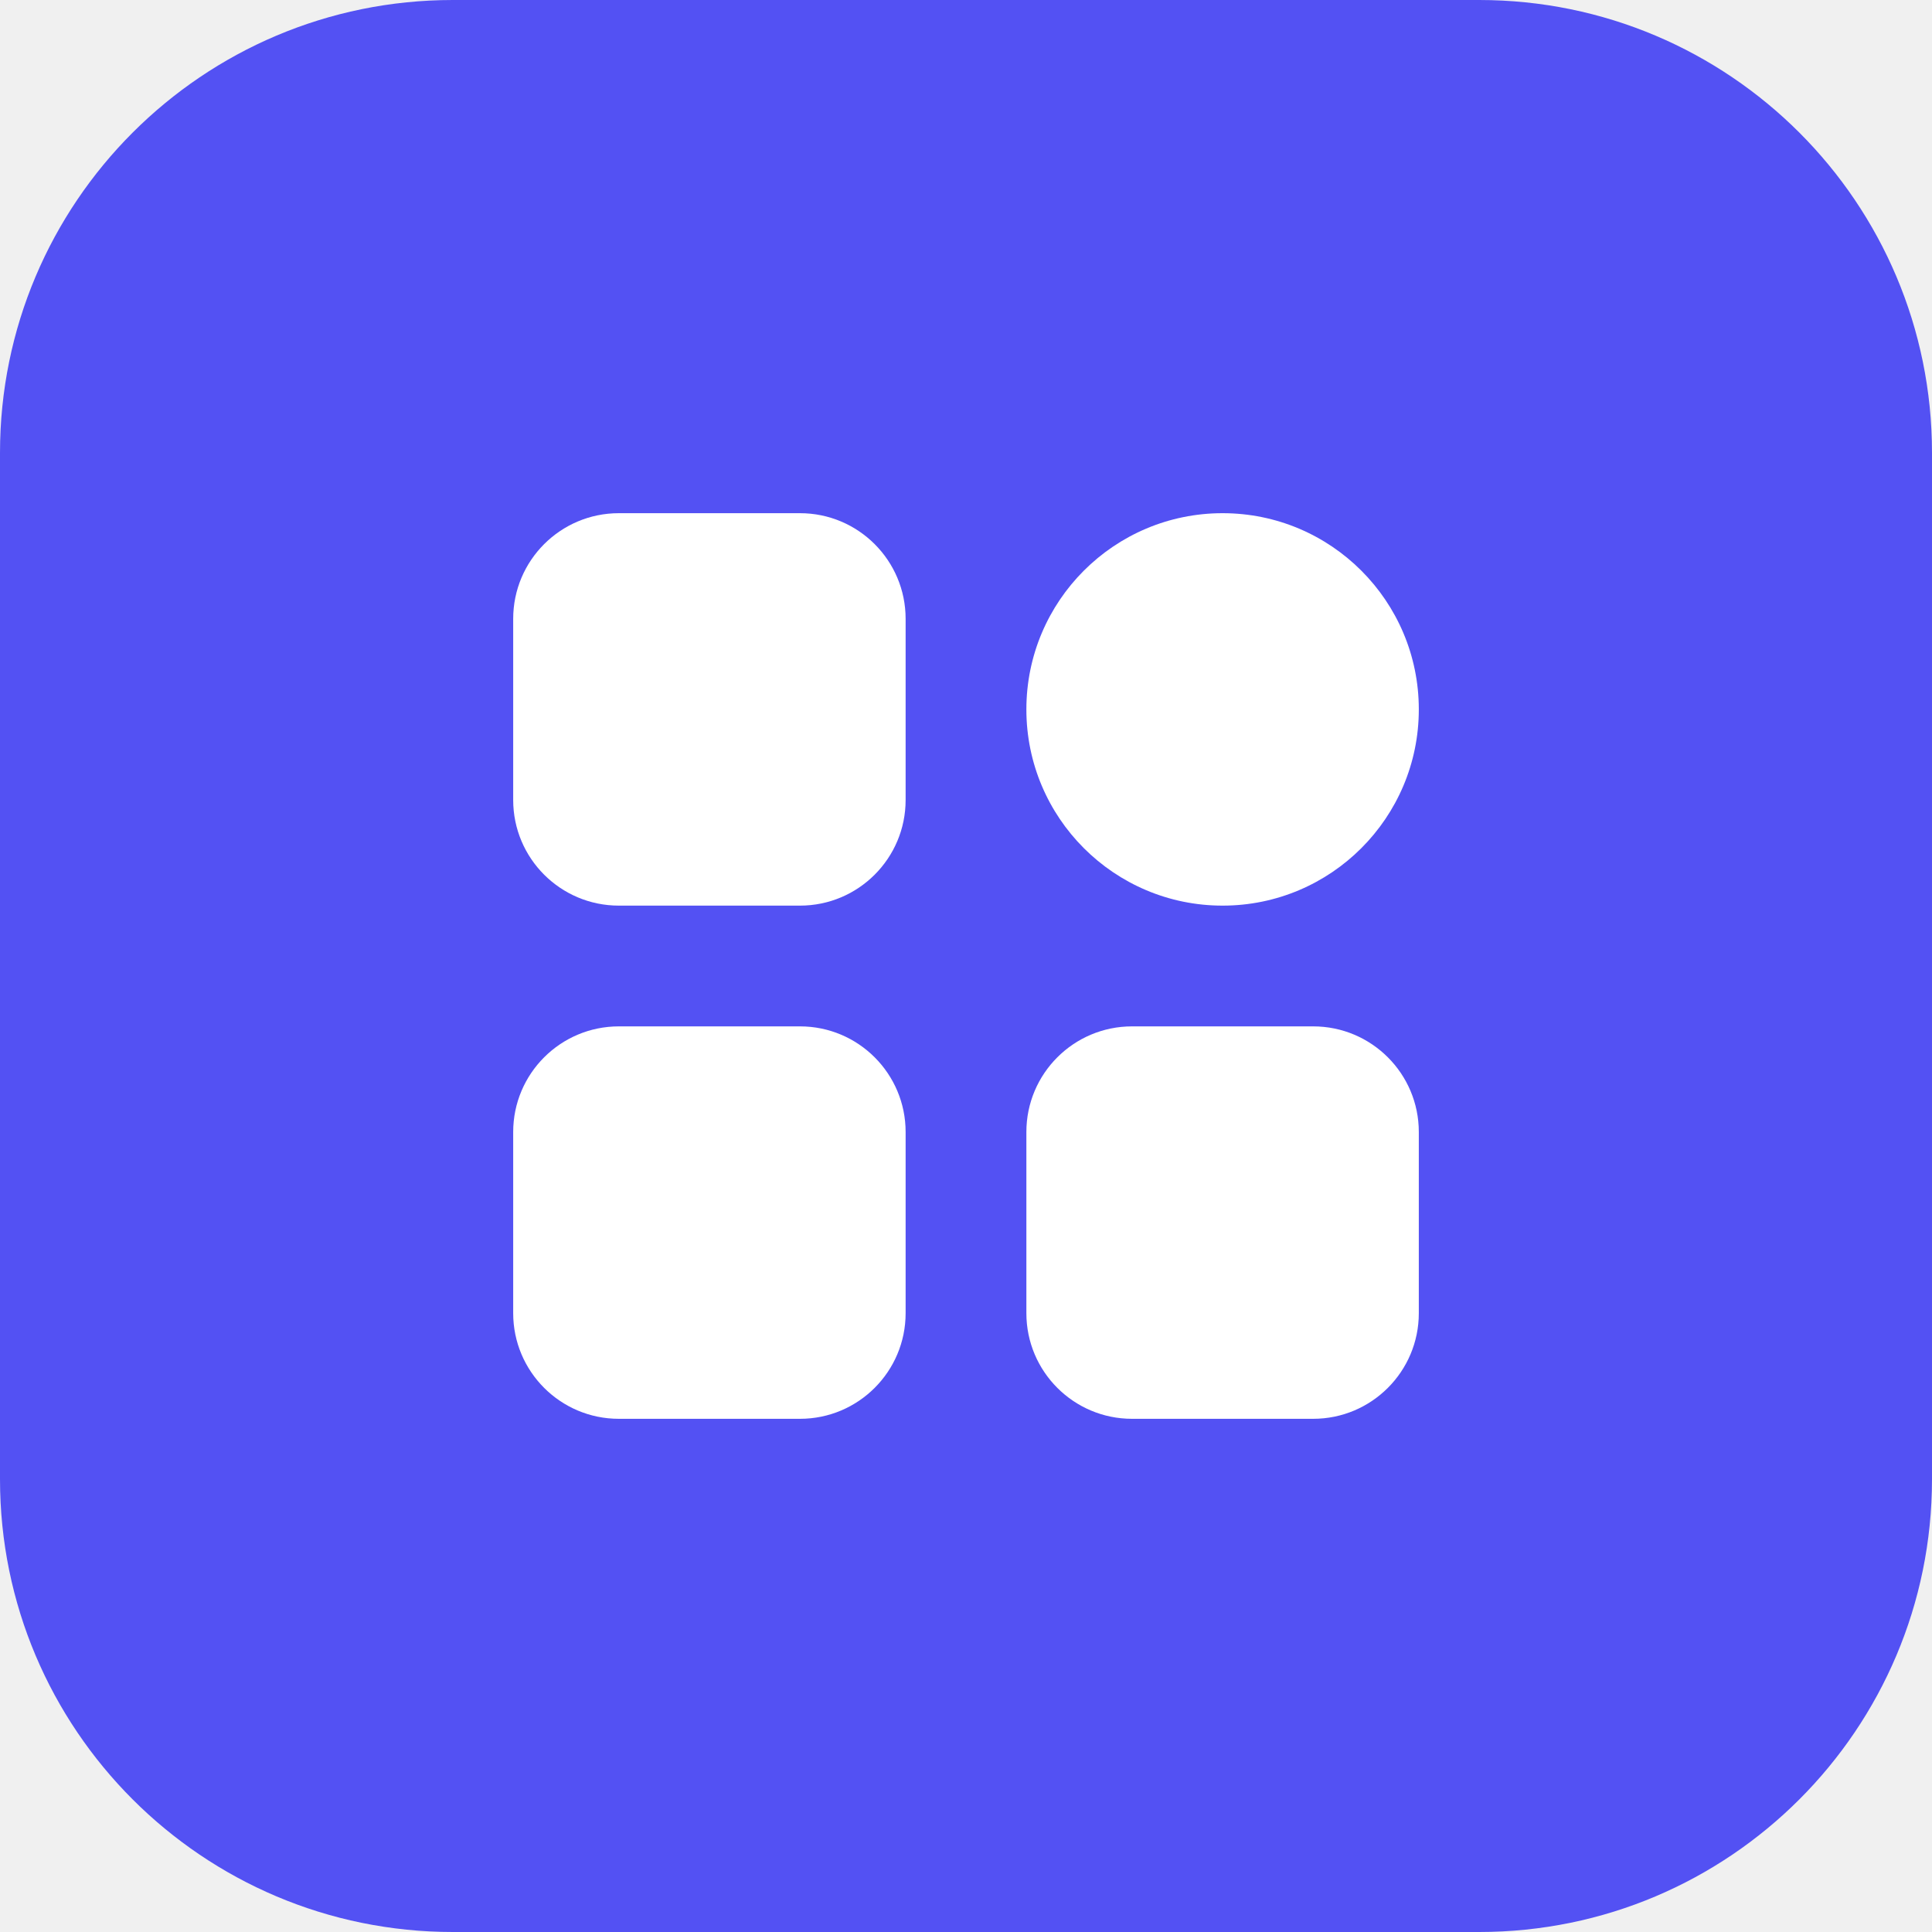
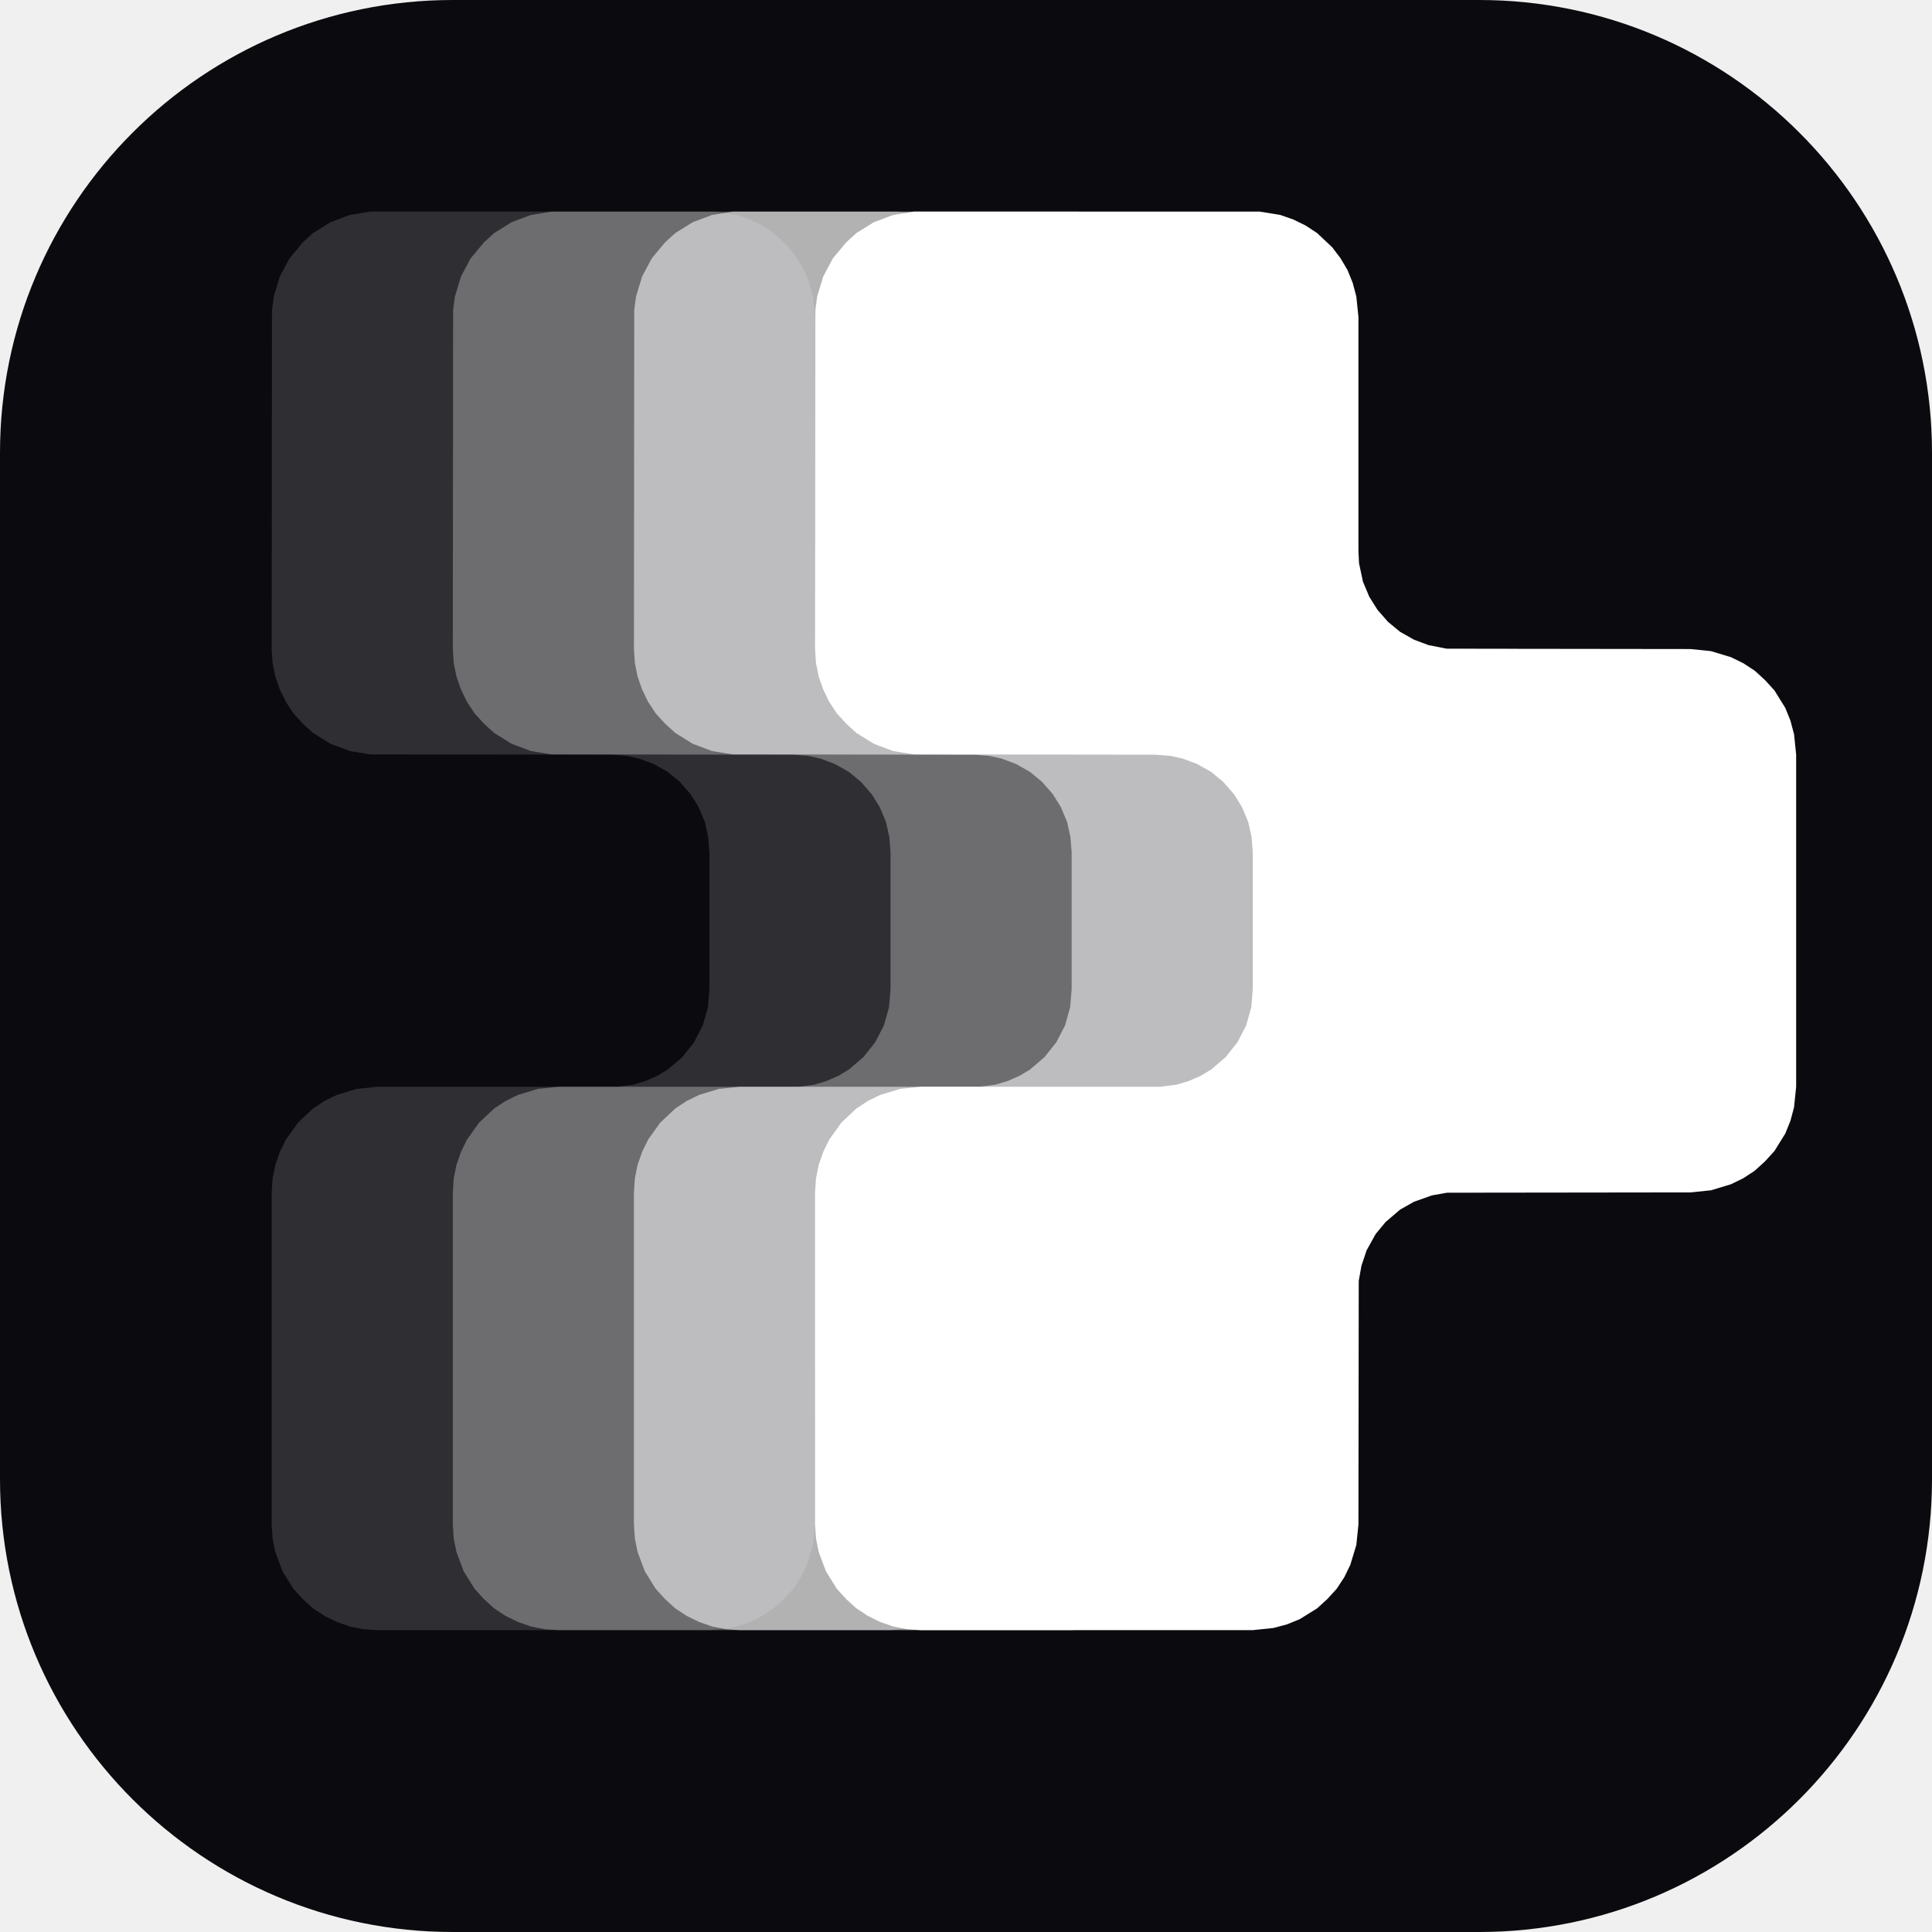
<svg xmlns="http://www.w3.org/2000/svg" viewBox="0 0 64 64" role="img" aria-label="Launcher">
-   <rect width="64" height="64" rx="15" fill="#5351F3" />
-   <rect x="17" y="17" width="13" height="13" rx="3.5" fill="#FFFFFF" />
-   <rect x="17" y="34" width="13" height="13" rx="3.5" fill="#FFFFFF" />
-   <rect x="34" y="34" width="13" height="13" rx="3.5" fill="#FFFFFF" />
-   <circle cx="40.5" cy="23.5" r="6.5" fill="#FFFFFF" />
+   <rect width="64" height="64" rx="15" fill="#0B0B0F" />
+   <path d="M9.00,21.50 L9.03,21.96 L9.12,22.41 L9.27,22.84 L9.47,23.25 L9.72,23.63 L10.03,23.97 L10.37,24.28 L10.95,24.64 L11.59,24.88 L12.27,24.99 L20.27,25.00 L20.77,25.04 L21.18,25.13 L21.66,25.31 L22.12,25.57 L22.52,25.90 L22.87,26.30 L23.14,26.73 L23.35,27.23 L23.46,27.73 L23.50,28.23 L23.50,32.77 L23.45,33.37 L23.28,33.97 L22.99,34.53 L22.60,35.02 L22.12,35.43 L21.77,35.64 L21.38,35.81 L20.98,35.93 L20.45,36.00 L12.50,36.00 L11.82,36.07 L11.16,36.27 L10.75,36.47 L10.37,36.72 L9.87,37.19 L9.47,37.75 L9.27,38.16 L9.12,38.59 L9.03,39.04 L9.00,39.50 L9.00,50.50 L9.03,50.96 L9.12,51.41 L9.36,52.05 L9.72,52.63 L10.03,52.97 L10.37,53.28 L10.75,53.53 L11.16,53.73 L11.59,53.88 L12.04,53.97 L12.50,54.00 L23.50,54.00 L24.18,53.93 L24.63,53.81 L25.05,53.64 L25.63,53.28 L25.97,52.97 L26.28,52.63 L26.53,52.25 L26.73,51.84 L26.93,51.18 L27.00,50.50 L27.01,42.43 L27.10,41.93 L27.27,41.42 L27.57,40.88 L27.90,40.48 L28.38,40.07 L28.84,39.81 L29.43,39.60 L29.93,39.51 L38.00,39.50 L38.68,39.43 L39.34,39.23 L39.75,39.03 L40.13,38.78 L40.47,38.47 L40.78,38.13 L41.14,37.55 L41.31,37.13 L41.43,36.68 L41.50,36.00 L41.50,25.00 L41.43,24.32 L41.31,23.87 L41.14,23.45 L40.78,22.87 L40.47,22.53 L40.13,22.22 L39.75,21.97 L39.34,21.77 L38.68,21.57 L38.00,21.50 L29.93,21.49 L29.32,21.37 L28.84,21.19 L28.38,20.93 L27.98,20.60 L27.63,20.20 L27.36,19.77 L27.15,19.27 L27.02,18.66 L27.00,18.27 L27.00,10.50 L26.93,9.82 L26.81,9.37 L26.64,8.95 L26.41,8.56 L26.13,8.19 L25.63,7.72 L25.25,7.47 L24.84,7.27 L24.41,7.12 L23.73,7.01 L12.27,7.01 L11.59,7.12 L10.95,7.36 L10.37,7.72 L10.03,8.03 L9.59,8.56 L9.27,9.16 L9.07,9.82 L9.01,10.27 L9.00,21.50Z" fill="#FFFFFF" fill-opacity="0.15" />
+   <path d="M15.00,21.50 L15.03,21.96 L15.12,22.41 L15.27,22.84 L15.47,23.25 L15.72,23.63 L16.03,23.97 L16.37,24.28 L16.95,24.64 L17.59,24.88 L18.27,24.99 L26.27,25.00 L26.77,25.04 L27.18,25.13 L27.66,25.31 L28.12,25.57 L28.52,25.90 L28.87,26.30 L29.14,26.73 L29.35,27.23 L29.46,27.73 L29.50,28.23 L29.50,32.77 L29.45,33.37 L29.28,33.97 L28.99,34.53 L28.60,35.02 L28.12,35.43 L27.77,35.64 L27.38,35.81 L26.98,35.93 L26.45,36.00 L18.50,36.00 L17.82,36.07 L17.16,36.27 L16.75,36.47 L16.37,36.72 L15.87,37.19 L15.47,37.75 L15.27,38.16 L15.12,38.59 L15.03,39.04 L15.00,39.50 L15.00,50.50 L15.03,50.96 L15.12,51.41 L15.36,52.05 L15.72,52.63 L16.03,52.97 L16.37,53.28 L16.75,53.53 L17.16,53.73 L17.59,53.88 L18.04,53.97 L18.50,54.00 L29.50,54.00 L30.18,53.93 L30.63,53.81 L31.05,53.64 L31.63,53.28 L31.97,52.97 L32.28,52.63 L32.53,52.25 L32.73,51.84 L32.93,51.18 L33.00,50.50 L33.01,42.43 L33.10,41.93 L33.27,41.42 L33.57,40.88 L33.90,40.48 L34.38,40.07 L34.84,39.81 L35.43,39.60 L35.93,39.51 L44.00,39.50 L44.68,39.43 L45.34,39.23 L45.75,39.03 L46.13,38.78 L46.47,38.47 L46.78,38.13 L47.14,37.55 L47.31,37.13 L47.43,36.68 L47.50,36.00 L47.50,25.00 L47.43,24.32 L47.31,23.87 L47.14,23.45 L46.78,22.87 L46.47,22.53 L46.13,22.22 L45.75,21.97 L45.34,21.77 L44.68,21.57 L44.00,21.50 L35.93,21.49 L35.32,21.37 L34.84,21.19 L34.38,20.93 L33.98,20.60 L33.63,20.20 L33.36,19.77 L33.15,19.27 L33.02,18.66 L33.00,18.27 L33.00,10.50 L32.93,9.82 L32.81,9.37 L32.64,8.95 L32.41,8.56 L32.13,8.19 L31.63,7.72 L31.25,7.47 L30.84,7.27 L30.41,7.12 L29.73,7.01 L18.27,7.01 L17.59,7.12 L16.95,7.36 L16.37,7.72 L16.03,8.03 L15.59,8.56 L15.27,9.16 L15.07,9.82 L15.01,10.27 L15.00,21.50Z" fill="#FFFFFF" fill-opacity="0.3" />
+   <path d="M21.00,21.50 L21.03,21.96 L21.12,22.41 L21.27,22.84 L21.47,23.25 L21.72,23.63 L22.03,23.97 L22.37,24.28 L22.95,24.64 L23.59,24.88 L24.27,24.99 L32.27,25.00 L32.77,25.04 L33.18,25.13 L33.66,25.31 L34.12,25.57 L34.52,25.90 L34.87,26.30 L35.14,26.73 L35.35,27.23 L35.46,27.73 L35.50,28.23 L35.50,32.77 L35.45,33.37 L35.28,33.97 L34.99,34.53 L34.60,35.02 L34.12,35.43 L33.77,35.64 L33.38,35.81 L32.98,35.93 L32.45,36.00 L24.50,36.00 L23.82,36.07 L23.16,36.27 L22.75,36.47 L22.37,36.72 L21.87,37.19 L21.47,37.75 L21.27,38.16 L21.12,38.59 L21.03,39.04 L21.00,39.50 L21.00,50.50 L21.03,50.96 L21.12,51.41 L21.36,52.05 L21.72,52.63 L22.03,52.97 L22.37,53.28 L22.75,53.53 L23.16,53.73 L23.59,53.88 L24.04,53.97 L24.50,54.00 L35.50,54.00 L36.18,53.93 L36.63,53.81 L37.05,53.64 L37.63,53.28 L37.97,52.97 L38.28,52.63 L38.53,52.25 L38.73,51.84 L38.93,51.18 L39.00,50.50 L39.01,42.43 L39.10,41.93 L39.27,41.42 L39.57,40.88 L39.90,40.48 L40.38,40.07 L40.84,39.81 L41.43,39.60 L41.93,39.51 L50.00,39.50 L50.68,39.43 L51.34,39.23 L51.75,39.03 L52.13,38.78 L52.47,38.47 L52.78,38.13 L53.14,37.55 L53.31,37.13 L53.43,36.68 L53.50,36.00 L53.50,25.00 L53.43,24.32 L53.31,23.87 L53.14,23.45 L52.78,22.87 L52.47,22.53 L52.13,22.22 L51.75,21.97 L51.34,21.77 L50.68,21.57 L50.00,21.50 L41.93,21.49 L41.32,21.37 L40.84,21.19 L40.38,20.93 L39.98,20.60 L39.63,20.20 L39.36,19.77 L39.15,19.27 L39.02,18.66 L39.00,18.27 L39.00,10.50 L38.93,9.82 L38.81,9.37 L38.64,8.95 L38.41,8.56 L38.13,8.19 L37.63,7.72 L37.25,7.47 L36.84,7.27 L36.41,7.12 L35.73,7.01 L24.27,7.01 L23.59,7.12 L22.95,7.36 L22.37,7.72 L22.03,8.03 L21.59,8.56 L21.27,9.16 L21.07,9.82 L21.01,10.27 L21.00,21.50Z" fill="#FFFFFF" fill-opacity="0.55" />
+   <path d="M27.00,21.50 L27.03,21.96 L27.12,22.41 L27.27,22.84 L27.47,23.25 L27.72,23.63 L28.03,23.97 L28.37,24.28 L28.95,24.64 L29.59,24.88 L30.27,24.99 L38.27,25.00 L38.77,25.04 L39.18,25.13 L39.66,25.31 L40.12,25.57 L40.52,25.90 L40.87,26.30 L41.14,26.73 L41.35,27.23 L41.46,27.73 L41.50,28.23 L41.50,32.77 L41.45,33.37 L41.28,33.97 L40.99,34.53 L40.60,35.02 L40.12,35.43 L39.77,35.64 L39.38,35.81 L38.98,35.93 L38.45,36.00 L30.50,36.00 L29.82,36.07 L29.16,36.27 L28.75,36.47 L28.37,36.72 L27.87,37.19 L27.47,37.75 L27.27,38.16 L27.12,38.59 L27.03,39.04 L27.00,39.50 L27.00,50.50 L27.03,50.96 L27.12,51.41 L27.36,52.05 L27.72,52.63 L28.03,52.97 L28.37,53.28 L28.75,53.53 L29.16,53.73 L29.59,53.88 L30.04,53.97 L30.50,54.00 L41.50,54.00 L42.18,53.93 L42.63,53.81 L43.05,53.64 L43.63,53.28 L43.97,52.97 L44.28,52.63 L44.53,52.25 L44.73,51.84 L44.93,51.18 L45.00,50.50 L45.01,42.43 L45.10,41.93 L45.27,41.42 L45.57,40.88 L45.90,40.48 L46.38,40.07 L46.84,39.81 L47.43,39.60 L47.93,39.51 L56.00,39.50 L56.68,39.43 L57.34,39.23 L57.75,39.03 L58.13,38.78 L58.47,38.47 L58.78,38.13 L59.14,37.55 L59.31,37.13 L59.43,36.68 L59.50,36.00 L59.50,25.00 L59.43,24.32 L59.31,23.87 L59.14,23.45 L58.78,22.87 L58.47,22.53 L58.13,22.22 L57.75,21.97 L57.34,21.77 L56.68,21.57 L56.00,21.50 L47.93,21.49 L47.32,21.37 L46.84,21.19 L46.38,20.93 L45.98,20.60 L45.63,20.20 L45.36,19.77 L45.15,19.27 L45.02,18.66 L45.00,18.27 L45.00,10.50 L44.93,9.82 L44.81,9.37 L44.64,8.95 L44.41,8.56 L44.13,8.19 L43.63,7.72 L43.25,7.47 L42.84,7.27 L42.41,7.12 L41.73,7.01 L30.27,7.01 L29.59,7.12 L28.95,7.36 L28.37,7.72 L28.03,8.03 L27.59,8.56 L27.27,9.16 L27.07,9.82 L27.01,10.27 L27.00,21.50Z" fill="#FFFFFF" />
</svg>
